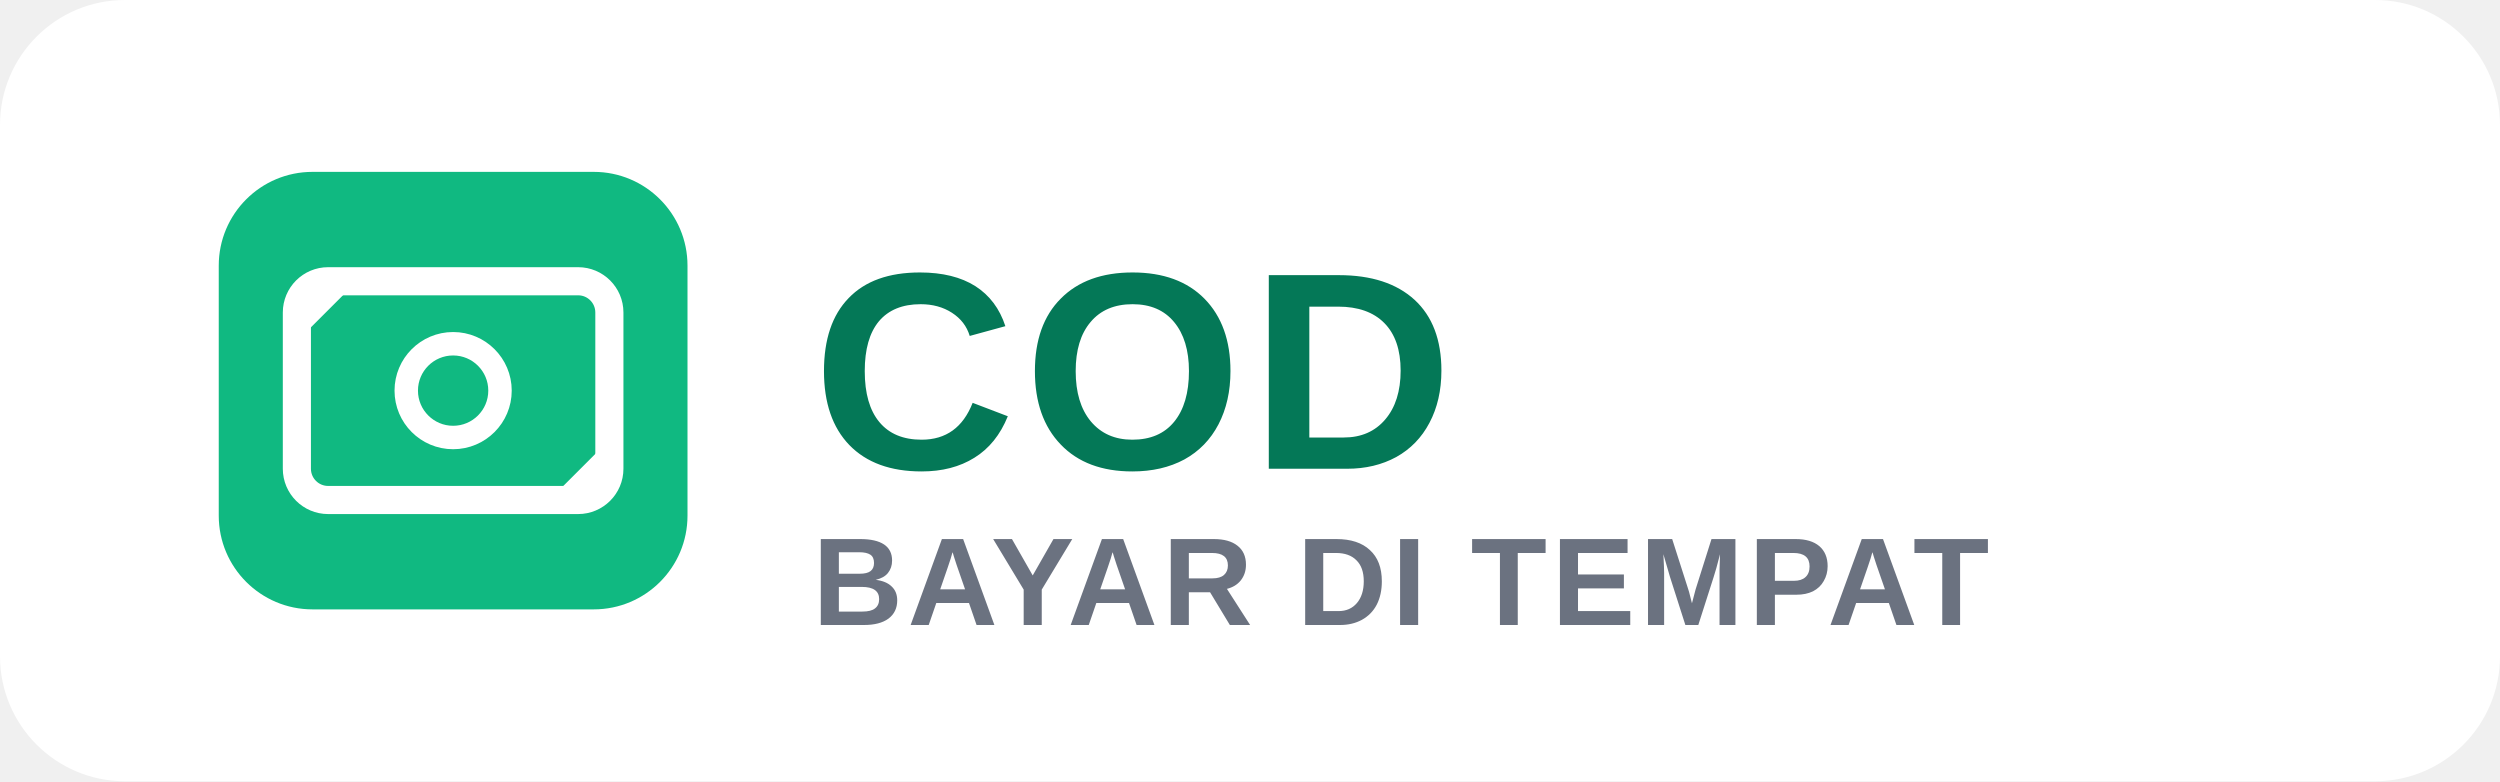
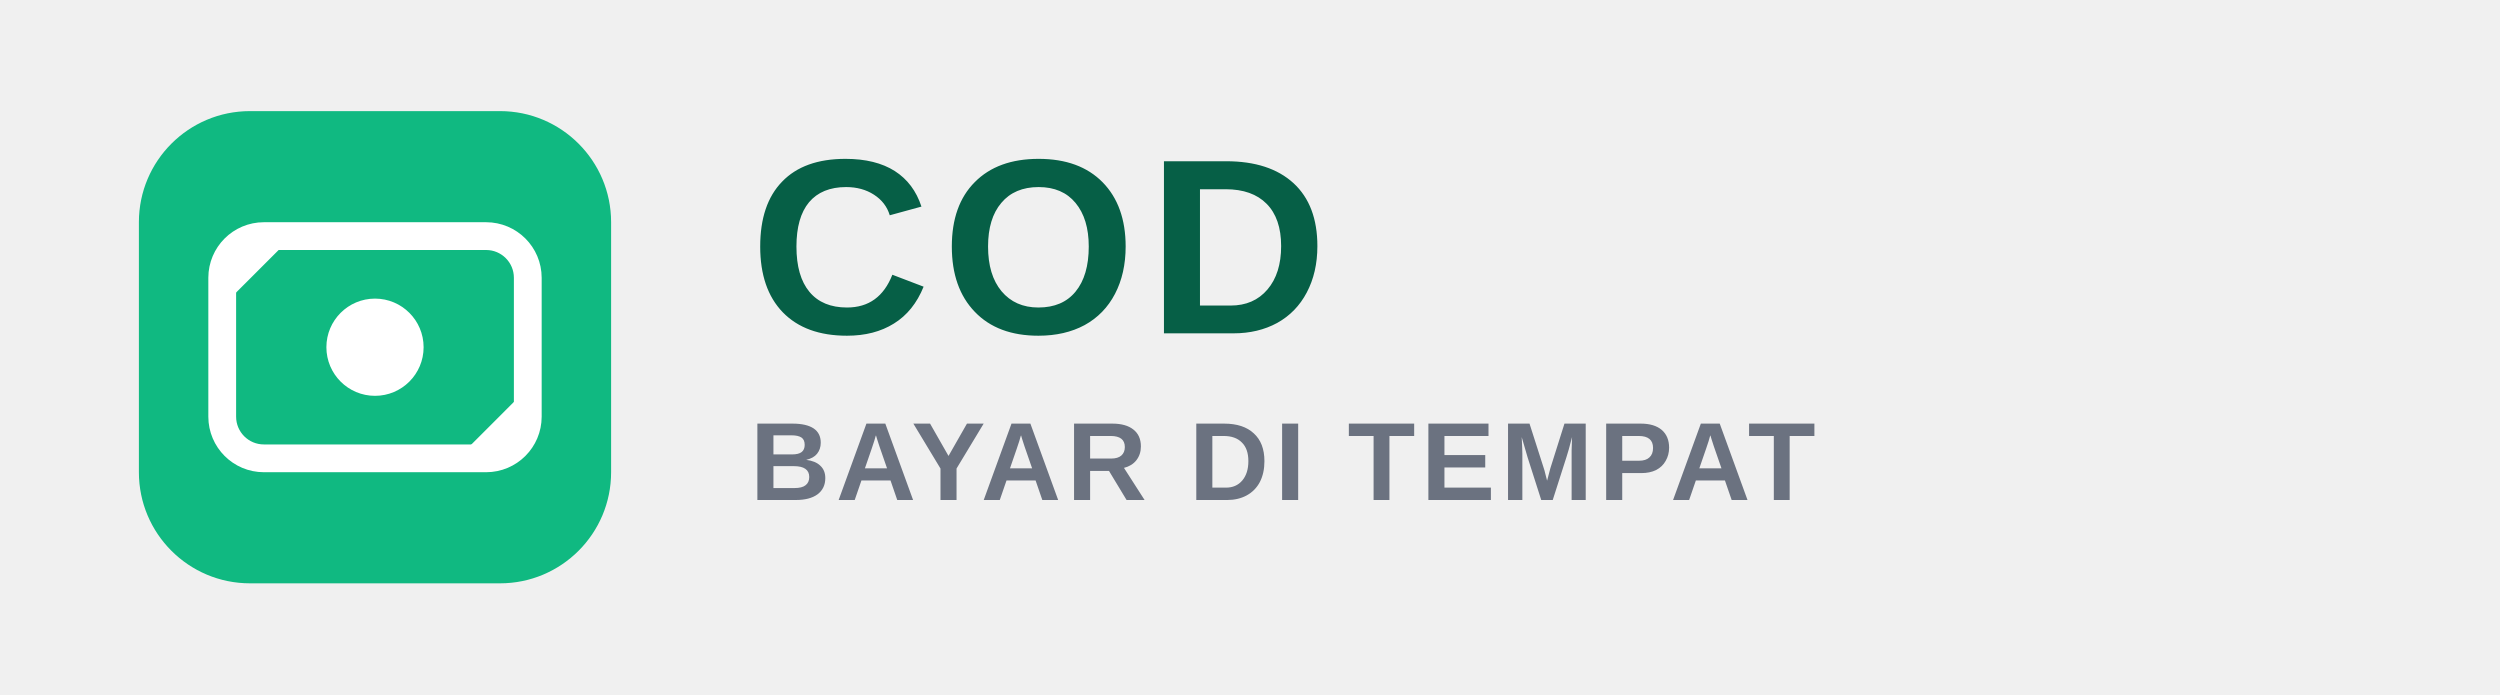
- <svg xmlns="http://www.w3.org/2000/svg" viewBox="0 0 160 50" fill="none">
-   <rect width="160" height="50" rx="8" fill="#FFFFFF" />
-   <g transform="translate(14, 11)">
-     <rect width="30" height="28" rx="6" fill="#10B981" />
-     <rect x="5" y="7" width="20" height="14" rx="2" stroke="#FFFFFF" stroke-width="1.8" />
-     <circle cx="15" cy="14" r="3" stroke="#FFFFFF" stroke-width="1.5" />
-     <path d="M5 10 L8 7 M25 18 L22 21" stroke="#FFFFFF" stroke-width="1.2" />
+ <svg xmlns="http://www.w3.org/2000/svg" viewBox="0 0 180 50" fill="none">
+   <g transform="translate(10, 8)">
+     <rect width="34" height="34" rx="8" fill="#10B981" />
+     <rect x="6" y="9" width="22" height="16" rx="3" stroke="#FFFFFF" stroke-width="2" fill="none" />
+     <circle cx="17" cy="17" r="3.5" fill="#FFFFFF" />
+     <path d="M6 13 L10 9 M28 21 L24 25" stroke="#FFFFFF" stroke-width="1.5" stroke-linecap="round" />
  </g>
-   <g transform="translate(52, 13)">
-     <text x="0" y="17" font-family="'Plus Jakarta Sans', Arial, sans-serif" font-size="18" font-weight="900" fill="#047857" letter-spacing="0.5">COD</text>
-     <text x="0" y="27" font-family="'Plus Jakarta Sans', Arial, sans-serif" font-size="8" font-weight="700" fill="#6B7280" letter-spacing="0.3">BAYAR DI TEMPAT</text>
-   </g>
+   <text x="54" y="24" font-family="'Plus Jakarta Sans', Arial, sans-serif" font-size="18" font-weight="900" fill="#065F46" letter-spacing="0.8">COD</text>
+   <text x="54" y="36" font-family="'Plus Jakarta Sans', Arial, sans-serif" font-size="8" font-weight="700" fill="#6B7280" letter-spacing="0.4">BAYAR DI TEMPAT</text>
</svg>
